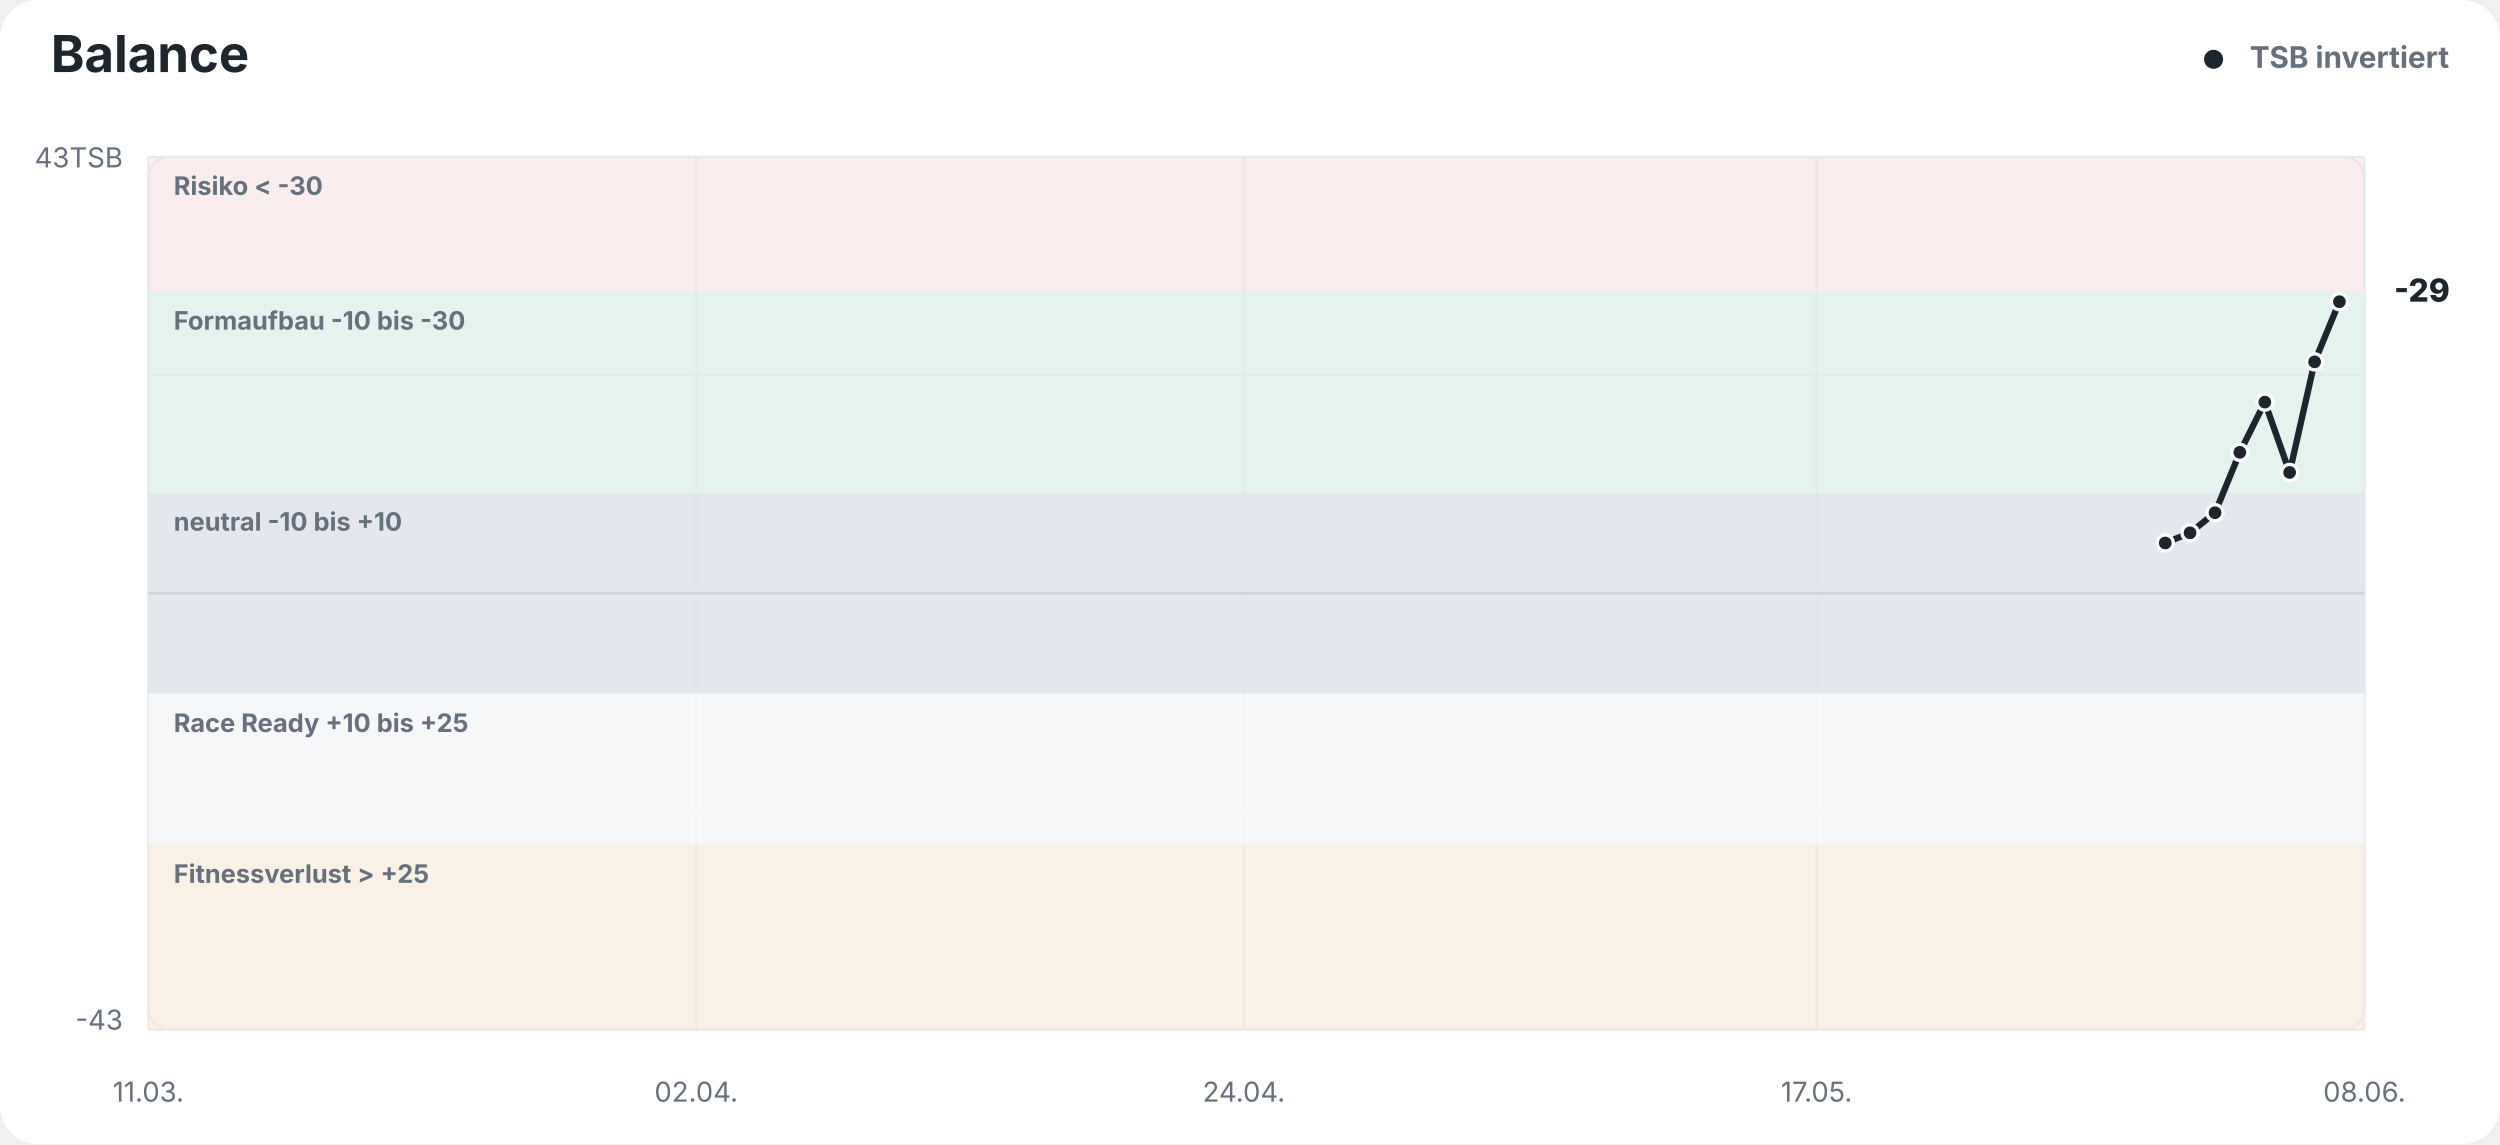
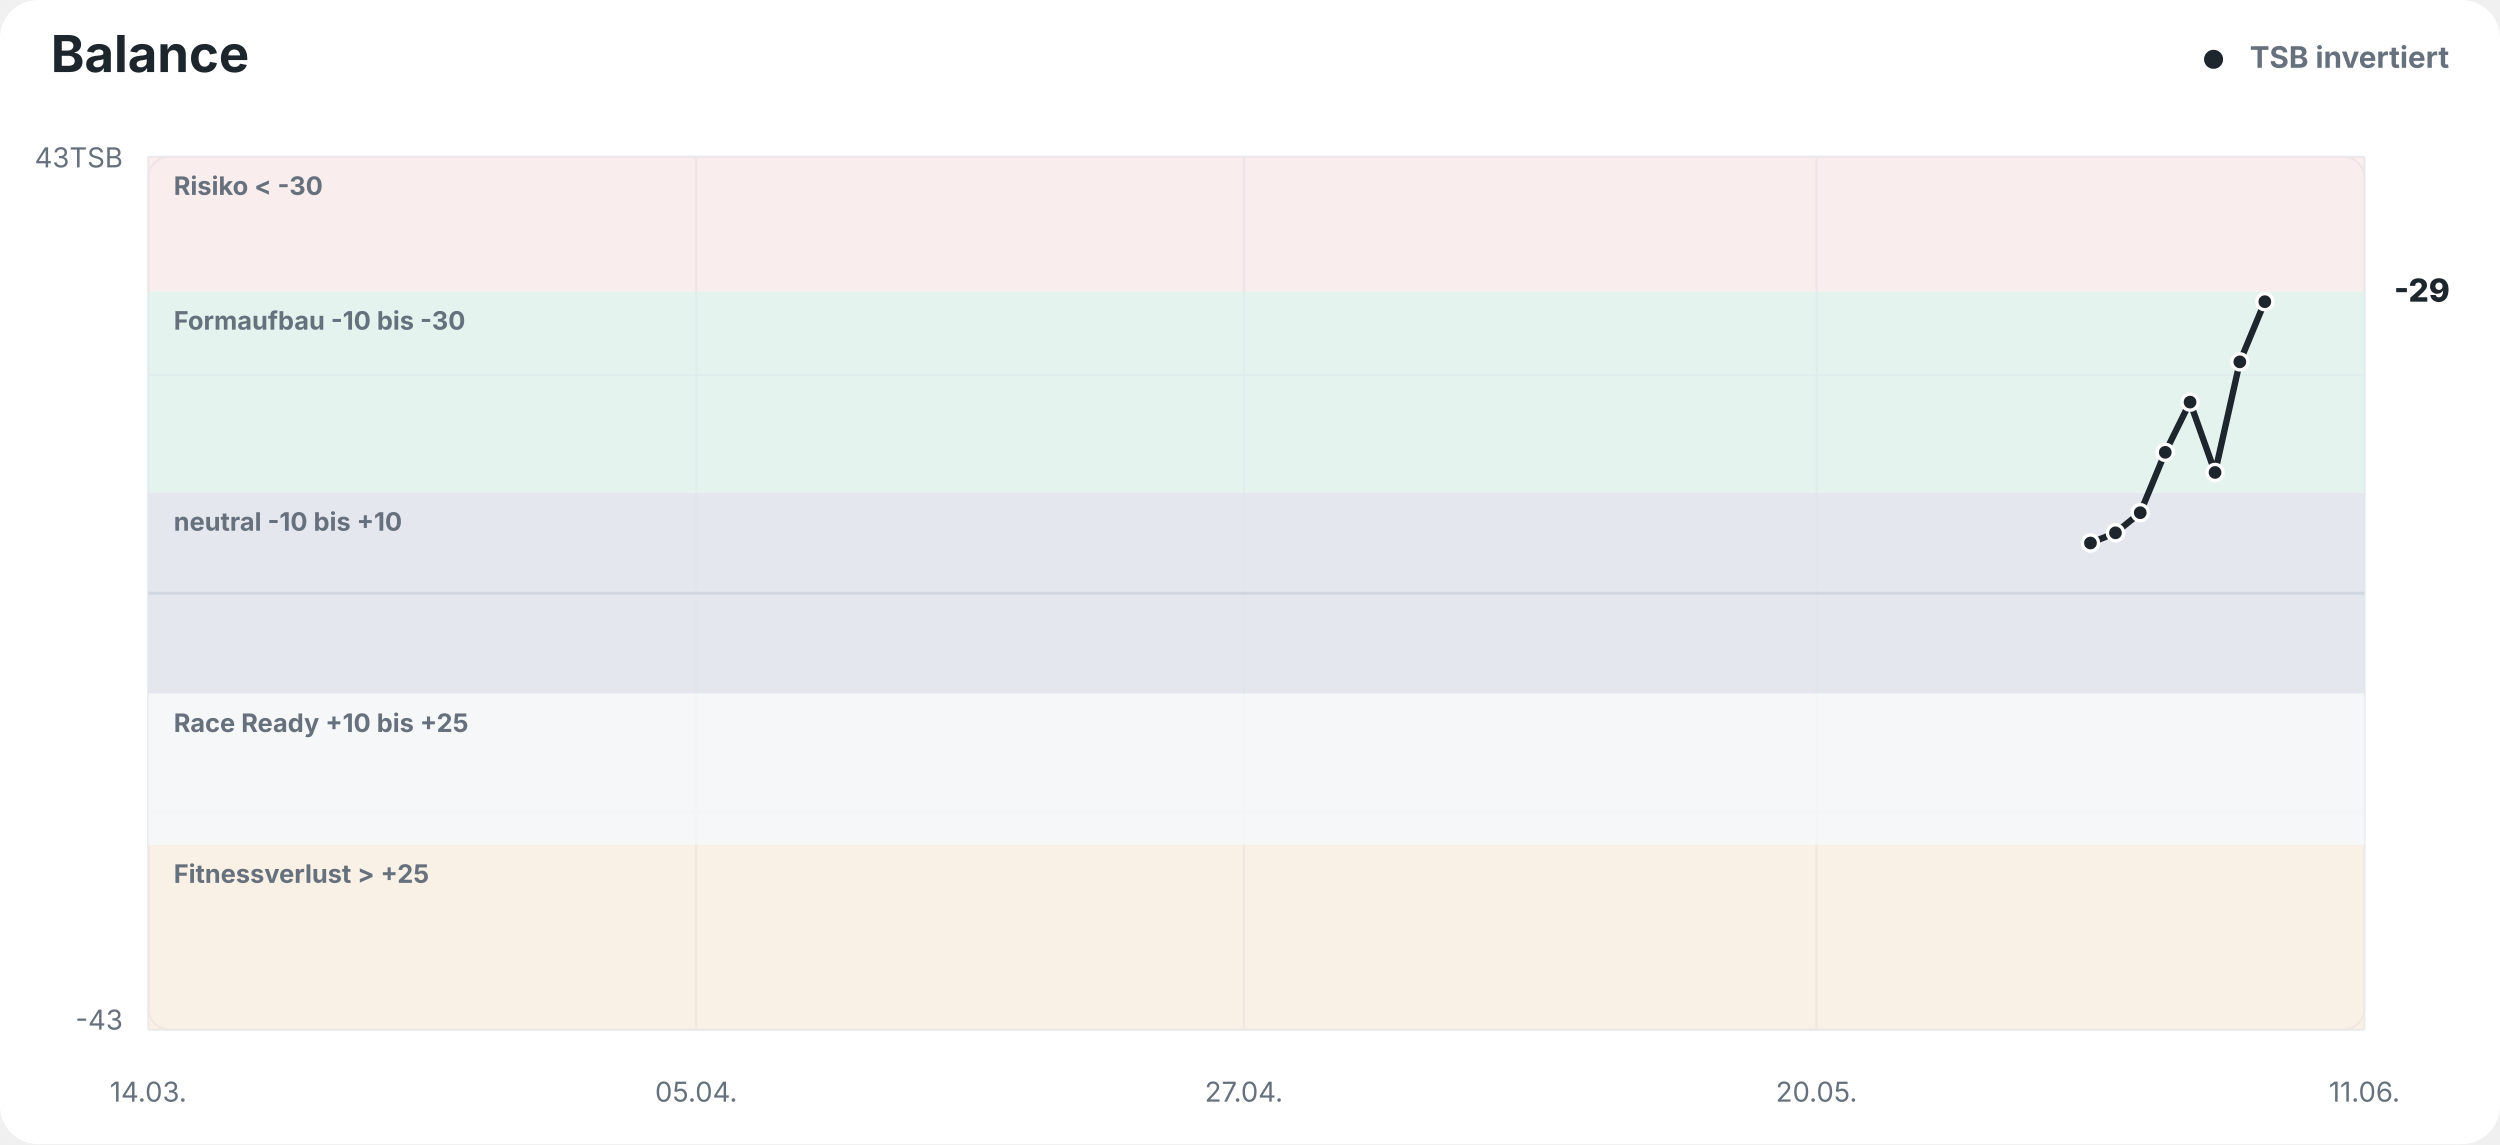
<svg xmlns="http://www.w3.org/2000/svg" viewBox="0 0 1180 540" role="img" aria-label="Balance">
  <rect x="0" y="0" width="1180" height="540" rx="18" fill="#ffffff" />
  <rect x="70" y="74" width="1046" height="412" rx="10" fill="#fbfcfd" stroke="#e8ecf1" />
  <text x="24" y="34" fill="#1d252d" font-size="24" font-weight="700" font-family="Inter, system-ui, sans-serif">Balance</text>
  <line x1="70" y1="74.0" x2="1116" y2="74.0" stroke="#e8ecf1" stroke-width="1" />
  <line x1="70" y1="177.0" x2="1116" y2="177.0" stroke="#e8ecf1" stroke-width="1" />
  <line x1="70" y1="280.0" x2="1116" y2="280.0" stroke="#e8ecf1" stroke-width="1" />
  <line x1="70" y1="383.0" x2="1116" y2="383.0" stroke="#e8ecf1" stroke-width="1" />
  <line x1="70" y1="486.0" x2="1116" y2="486.0" stroke="#e8ecf1" stroke-width="1" />
  <line x1="70.0" y1="74" x2="70.0" y2="486" stroke="#e8ecf1" stroke-width="1" />
-   <text x="70.0" y="520" text-anchor="middle" fill="#66717d" font-size="13" font-family="Inter, system-ui, sans-serif">11.03.</text>
+   <text x="70.0" y="520" text-anchor="middle" fill="#66717d" font-size="13" font-family="Inter, system-ui, sans-serif">14.03.</text>
  <line x1="328.6" y1="74" x2="328.6" y2="486" stroke="#e8ecf1" stroke-width="1" />
-   <text x="328.6" y="520" text-anchor="middle" fill="#66717d" font-size="13" font-family="Inter, system-ui, sans-serif">02.04.</text>
+   <text x="328.6" y="520" text-anchor="middle" fill="#66717d" font-size="13" font-family="Inter, system-ui, sans-serif">05.04.</text>
  <line x1="587.1" y1="74" x2="587.1" y2="486" stroke="#e8ecf1" stroke-width="1" />
-   <text x="587.1" y="520" text-anchor="middle" fill="#66717d" font-size="13" font-family="Inter, system-ui, sans-serif">24.04.</text>
+   <text x="587.1" y="520" text-anchor="middle" fill="#66717d" font-size="13" font-family="Inter, system-ui, sans-serif">27.04.</text>
  <line x1="857.4" y1="74" x2="857.4" y2="486" stroke="#e8ecf1" stroke-width="1" />
-   <text x="857.4" y="520" text-anchor="middle" fill="#66717d" font-size="13" font-family="Inter, system-ui, sans-serif">17.05.</text>
+   <text x="857.4" y="520" text-anchor="middle" fill="#66717d" font-size="13" font-family="Inter, system-ui, sans-serif">20.05.</text>
  <line x1="1116.0" y1="74" x2="1116.0" y2="486" stroke="#e8ecf1" stroke-width="1" />
-   <text x="1116.0" y="520" text-anchor="middle" fill="#66717d" font-size="13" font-family="Inter, system-ui, sans-serif">08.06.</text>
+   <text x="1116.0" y="520" text-anchor="middle" fill="#66717d" font-size="13" font-family="Inter, system-ui, sans-serif">11.06.</text>
  <text x="58" y="79" text-anchor="end" fill="#66717d" font-size="13" font-family="Inter, system-ui, sans-serif">43TSB</text>
  <text x="58" y="486" text-anchor="end" fill="#66717d" font-size="13" font-family="Inter, system-ui, sans-serif">-43</text>
  <rect x="70" y="74.0" width="1046" height="63.6" fill="#f7d9d6" opacity="0.42" />
  <text x="82" y="92.0" fill="#66717d" font-size="12" font-weight="650" font-family="Inter, system-ui, sans-serif">Risiko &lt; -30</text>
  <rect x="70" y="137.6" width="1046" height="94.9" fill="#dcefe9" opacity="0.7" />
  <text x="82" y="155.6" fill="#66717d" font-size="12" font-weight="650" font-family="Inter, system-ui, sans-serif">Formaufbau -10 bis -30</text>
  <rect x="70" y="232.5" width="1046" height="94.9" fill="#dfe4ea" opacity="0.82" />
  <text x="82" y="250.5" fill="#66717d" font-size="12" font-weight="650" font-family="Inter, system-ui, sans-serif">neutral -10 bis +10</text>
  <rect x="70" y="327.5" width="1046" height="71.2" fill="#f5f6f8" opacity="0.82" />
  <text x="82" y="345.5" fill="#66717d" font-size="12" font-weight="650" font-family="Inter, system-ui, sans-serif">Race Ready +10 bis +25</text>
  <rect x="70" y="398.7" width="1046" height="87.3" fill="#f7e3cf" opacity="0.5" />
  <text x="82" y="416.7" fill="#66717d" font-size="12" font-weight="650" font-family="Inter, system-ui, sans-serif">Fitnessverlust &gt; +25</text>
  <line x1="70" y1="280.0" x2="1116" y2="280.0" stroke="#cfd6df" stroke-width="1.4" />
-   <polyline points="1022.0,256.3 1033.7,251.5 1045.5,242.0 1057.2,213.5 1069.0,189.8 1080.7,223.0 1092.5,170.8 1104.2,142.4" fill="none" stroke="#1d252d" stroke-width="3" stroke-linecap="round" stroke-linejoin="round" />
-   <circle cx="1022.0" cy="256.3" r="3.8" fill="#1d252d" stroke="#ffffff" stroke-width="1.6" />
-   <circle cx="1033.7" cy="251.5" r="3.8" fill="#1d252d" stroke="#ffffff" stroke-width="1.6" />
-   <circle cx="1045.5" cy="242.0" r="3.8" fill="#1d252d" stroke="#ffffff" stroke-width="1.6" />
-   <circle cx="1057.2" cy="213.5" r="3.8" fill="#1d252d" stroke="#ffffff" stroke-width="1.6" />
-   <circle cx="1069.0" cy="189.8" r="3.8" fill="#1d252d" stroke="#ffffff" stroke-width="1.6" />
-   <circle cx="1080.7" cy="223.0" r="3.8" fill="#1d252d" stroke="#ffffff" stroke-width="1.6" />
-   <circle cx="1092.5" cy="170.8" r="3.8" fill="#1d252d" stroke="#ffffff" stroke-width="1.6" />
-   <circle cx="1104.2" cy="142.4" r="3.8" fill="#1d252d" stroke="#ffffff" stroke-width="1.6" />
+   <polyline points="986.7,256.3 998.5,251.5 1010.2,242.0 1022.0,213.5 1033.7,189.8 1045.5,223.0 1057.2,170.8 1069.0,142.4" fill="none" stroke="#1d252d" stroke-width="3" stroke-linecap="round" stroke-linejoin="round" />
+   <circle cx="986.7" cy="256.3" r="3.8" fill="#1d252d" stroke="#ffffff" stroke-width="1.6" />
+   <circle cx="998.5" cy="251.5" r="3.8" fill="#1d252d" stroke="#ffffff" stroke-width="1.6" />
+   <circle cx="1010.2" cy="242.0" r="3.8" fill="#1d252d" stroke="#ffffff" stroke-width="1.6" />
+   <circle cx="1022.0" cy="213.5" r="3.8" fill="#1d252d" stroke="#ffffff" stroke-width="1.6" />
+   <circle cx="1033.7" cy="189.8" r="3.8" fill="#1d252d" stroke="#ffffff" stroke-width="1.6" />
+   <circle cx="1045.5" cy="223.0" r="3.8" fill="#1d252d" stroke="#ffffff" stroke-width="1.6" />
+   <circle cx="1057.2" cy="170.8" r="3.8" fill="#1d252d" stroke="#ffffff" stroke-width="1.6" />
+   <circle cx="1069.0" cy="142.4" r="3.8" fill="#1d252d" stroke="#ffffff" stroke-width="1.6" />
  <text x="1156" y="32" text-anchor="end" fill="#66717d" font-size="14" font-weight="650" font-family="Inter, system-ui, sans-serif">TSB invertiert</text>
  <circle cx="1044.8" cy="28" r="4.5" fill="#1d252d" />
  <text x="1130" y="142.4" fill="#1d252d" font-size="15" font-weight="800" font-family="Inter, system-ui, sans-serif">-29</text>
</svg>
